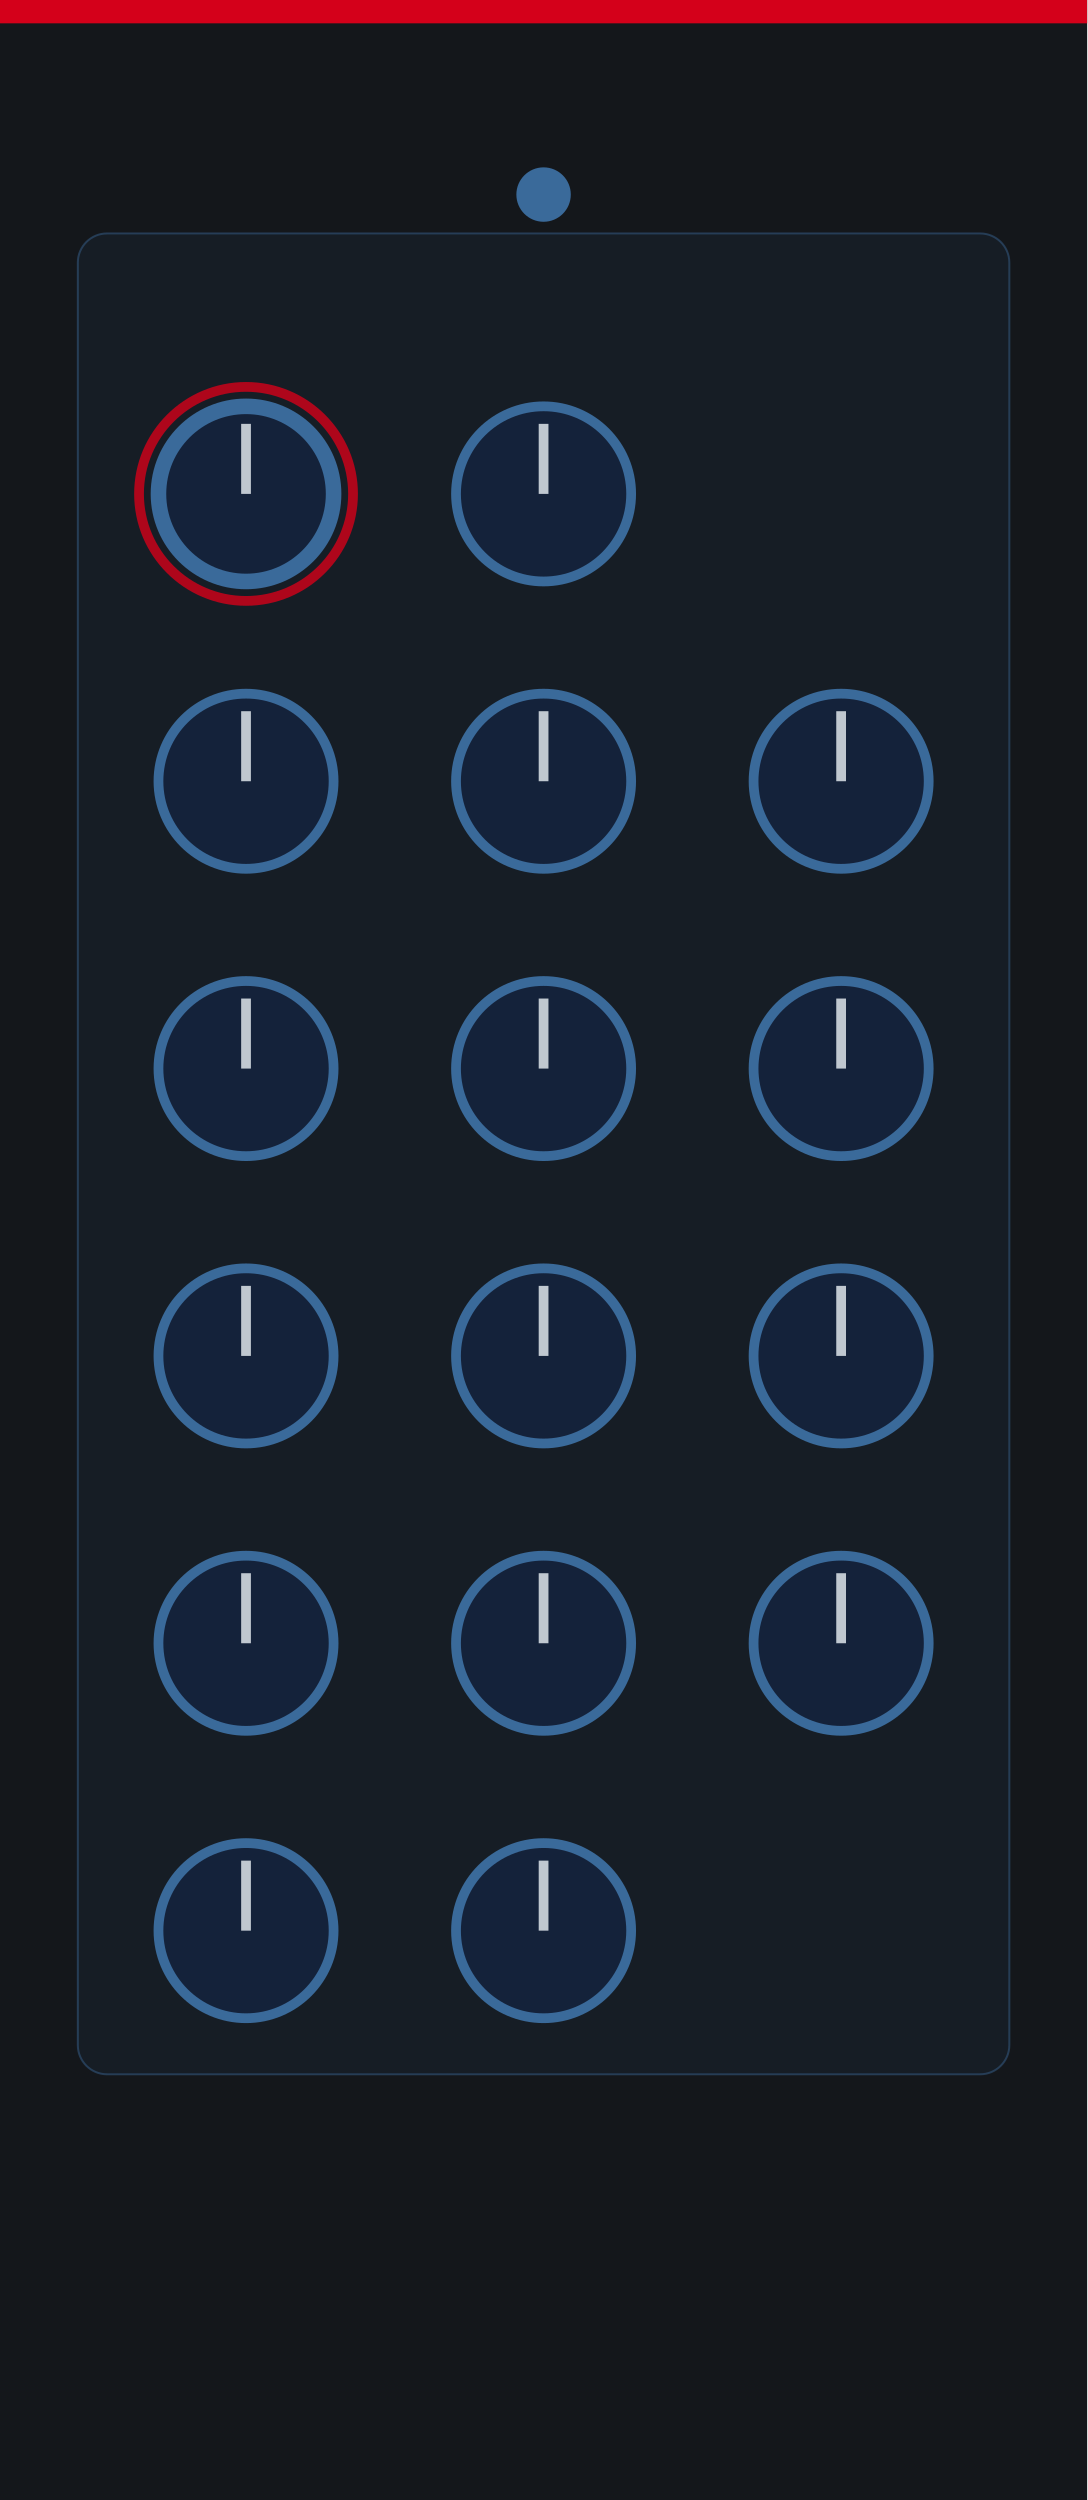
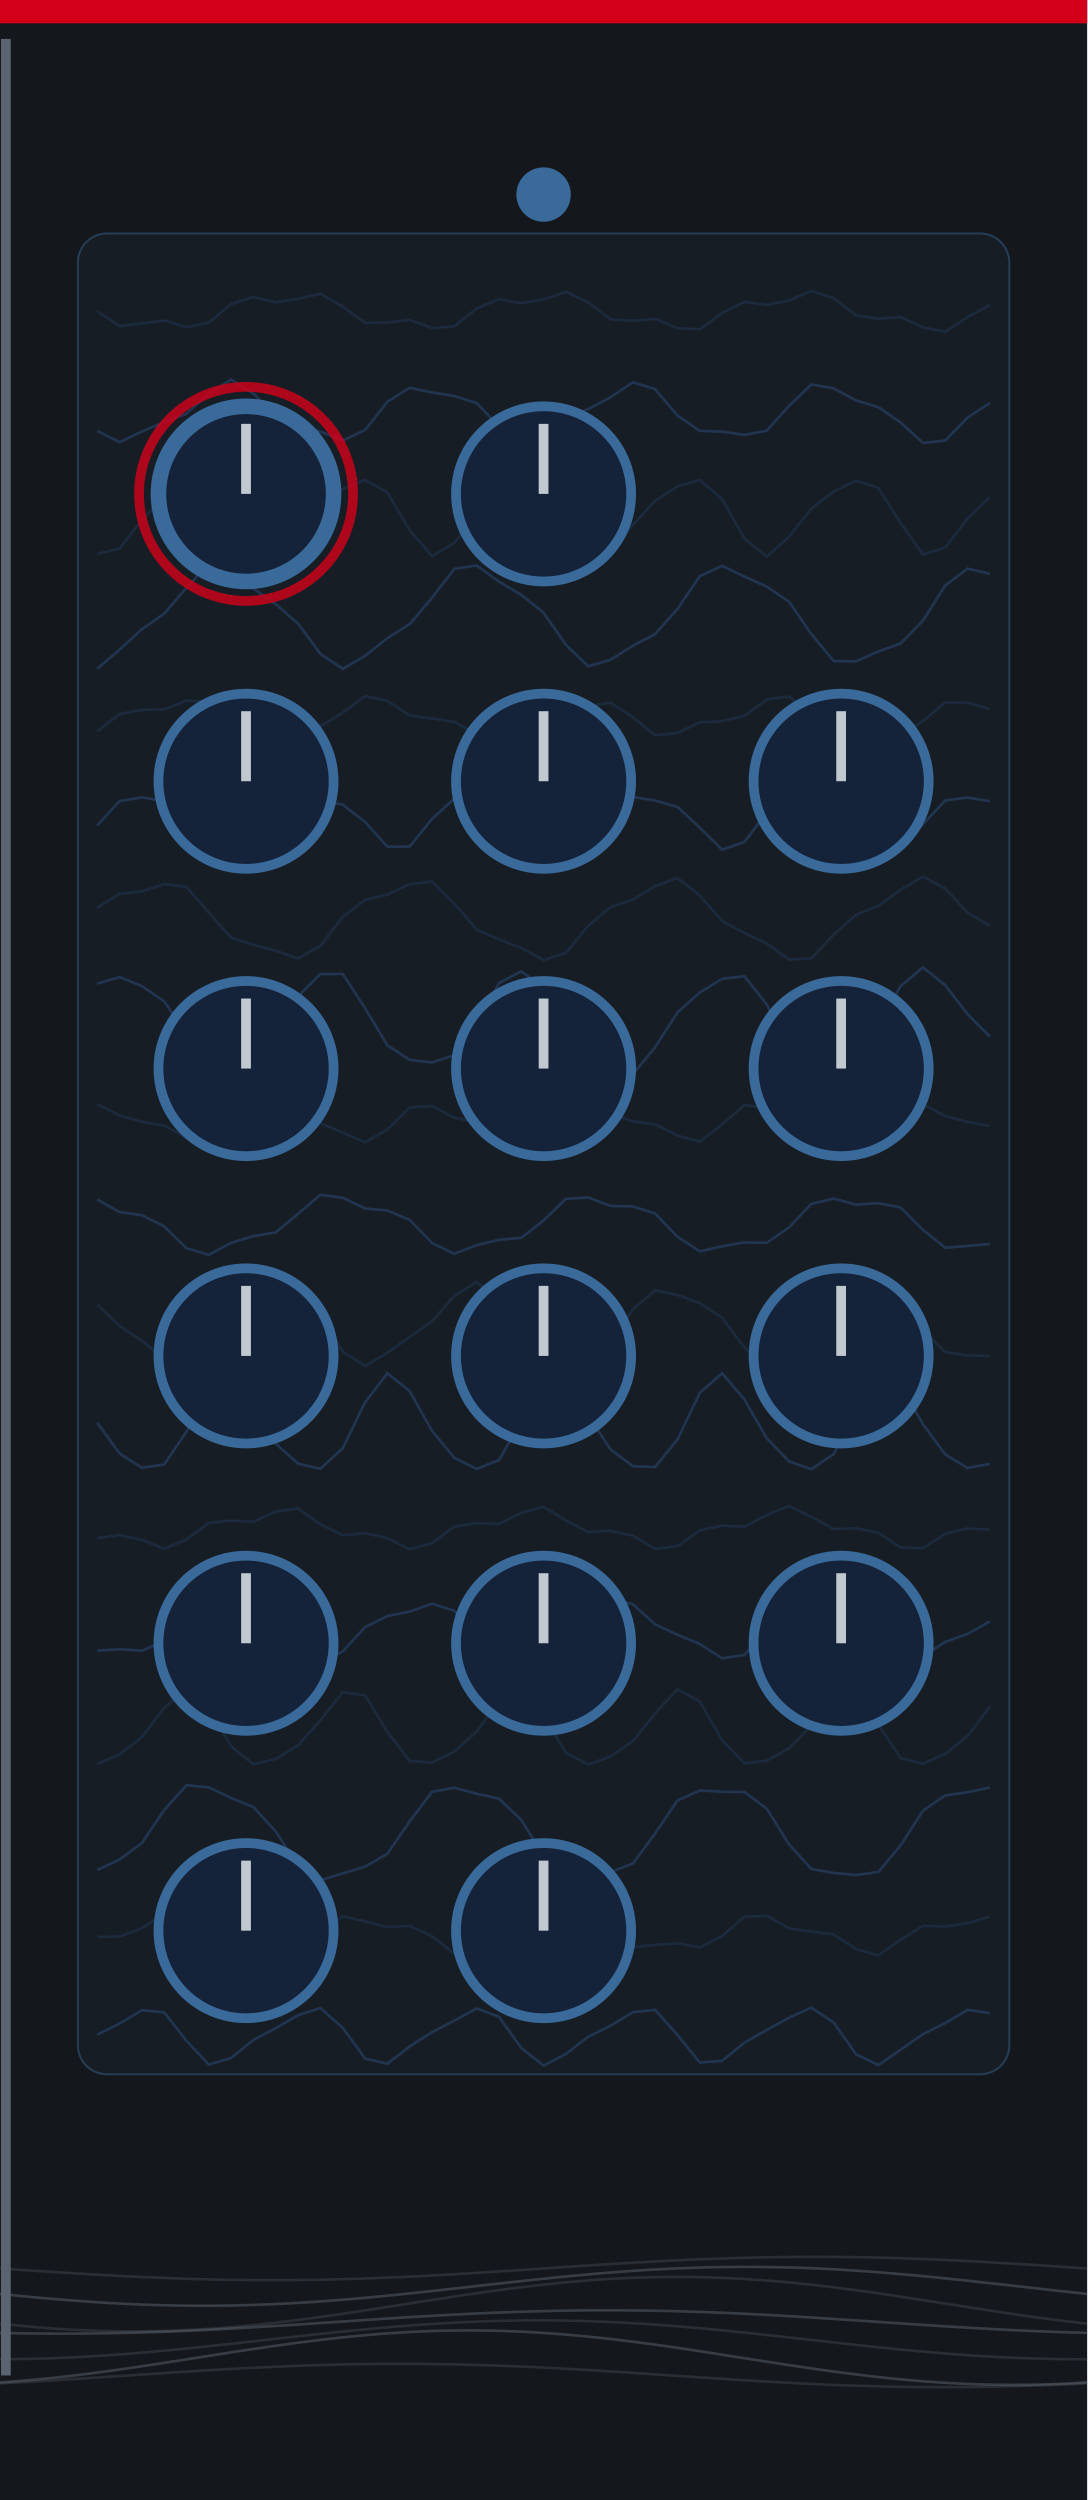
<svg xmlns="http://www.w3.org/2000/svg" width="165.0" height="379.43" viewBox="0 0 165.0 379.43">
-   <rect width="165.0" height="379.43" fill="#14171b" />
+   <rect width="165.0" height="1120.36" fill="#14171b" />
  <rect x="0" y="0" width="165.0" height="3.54" fill="#d4001a" />
+   <polyline points="14.76,47.24 18.15,49.5 21.54,49.09 24.92,48.64 28.31,49.66 31.7,48.97 35.08,46.15 38.47,45.07 41.86,45.88 45.25,45.36 48.63,44.58 52.02,46.54 55.41,49.01 58.79,48.93 62.18,48.57 65.57,49.79 68.95,49.53 72.34,46.82 75.73,45.41 79.11,46.02 82.5,45.43 85.89,44.3 89.27,45.88 92.66,48.46 96.05,48.68 99.43,48.4 102.82,49.8 106.21,50.0 109.59,47.49 112.98,45.83 116.37,46.26 119.75,45.61 123.14,44.14 126.53,45.27 129.92,47.87 133.3,48.36 136.69,48.13 140.08,49.67 143.46,50.35 146.85,48.13 150.24,46.3" fill="none" stroke="#2a4a7a" stroke-width="0.4" stroke-opacity="0.28" />
+   <polyline points="14.76,65.4 18.15,67.11 21.54,65.49 24.92,64.05 28.31,62.79 31.7,59.71 35.08,57.62 38.47,59.74 41.86,63.12 45.25,64.46 48.63,65.5 52.02,66.87 55.41,65.25 58.79,60.99 62.18,58.85 65.57,59.57 68.95,60.1 72.34,61.17 75.73,64.73 79.11,67.49 82.5,66.13 85.89,63.41 89.27,62.1 92.66,60.3 96.05,58.02 99.43,59.06 102.82,63.07 106.21,65.39 109.59,65.52 112.98,66.0 116.37,65.36 119.75,61.61 123.14,58.35 126.53,58.94 129.92,60.78 133.3,61.79 136.69,64.12 140.08,67.22 143.46,66.86 146.85,63.39 150.24,61.15" fill="none" stroke="#2a4a7a" stroke-width="0.4" stroke-opacity="0.50" />
+   <polyline points="14.76,84.05 18.15,83.25 21.54,78.88 24.92,75.55 28.31,73.51 31.7,73.02 35.08,76.73 38.47,82.64 41.86,84.28 45.25,80.65 48.63,76.63 52.02,74.22 55.41,72.84 58.79,74.73 62.18,80.49 65.57,84.42 68.95,82.41 72.34,78.0 75.73,75.04 79.11,73.18 82.5,73.42 85.89,78.03 89.27,83.53 92.66,83.81 96.05,79.66 99.43,76.0 102.82,73.81 106.21,72.86 109.59,75.76 112.98,81.74 116.37,84.47 119.75,81.46 123.14,77.2 126.53,74.58 129.92,72.95 133.3,74.04 136.69,79.39 140.08,84.14 143.46,83.11 146.85,78.71 150.24,75.45" fill="none" stroke="#2a4a7a" stroke-width="0.4" stroke-opacity="0.28" />
+   <polyline points="14.76,101.5 18.15,98.6 21.54,95.49 24.92,93.13 28.31,89.19 31.7,85.57 35.08,86.16 38.47,89.35 41.86,91.71 45.25,94.66 48.63,99.24 52.02,101.51 55.41,99.55 58.79,96.85 62.18,94.71 65.57,90.72 68.95,86.33 72.34,85.81 75.73,88.27 79.11,90.28 82.5,92.99 85.89,97.86 89.27,101.12 92.66,100.15 96.05,98.0 99.43,96.25 102.82,92.41 106.21,87.45 109.59,85.86 112.98,87.51 116.37,89.03 119.75,91.32 123.14,96.24 126.53,100.33 129.92,100.38 133.3,98.88 136.69,97.66 140.08,94.19 143.46,88.87 146.85,86.3 150.24,87.1" fill="none" stroke="#2a4a7a" stroke-width="0.4" stroke-opacity="0.50" />
+   <polyline points="14.76,111.01 18.15,108.36 21.54,107.74 24.92,107.68 28.31,106.31 31.7,106.55 35.08,109.58 38.47,111.38 41.86,110.47 45.25,110.04 48.63,110.22 52.02,108.17 55.41,105.65 58.79,106.38 62.18,108.58 65.57,109.04 68.95,109.55 72.34,111.52 75.73,111.6 79.11,108.72 82.5,106.93 85.89,107.4 89.27,107.14 92.66,106.65 96.05,108.84 99.43,111.6 102.82,111.24 106.21,109.62 109.59,109.46 112.98,108.64 116.37,106.15 119.75,105.72 123.14,108.29 126.53,109.9 129.92,109.76 133.3,110.71 136.69,111.6 140.08,109.44 143.46,106.6 146.85,106.64 150.24,107.62" fill="none" stroke="#2a4a7a" stroke-width="0.4" stroke-opacity="0.28" />
+   <polyline points="14.76,125.29 18.15,121.57 21.54,121.02 24.92,121.59 28.31,122.84 31.7,126.34 35.08,129.16 38.47,127.09 41.86,122.68 45.25,120.93 48.63,121.37 52.02,122.12 55.41,124.75 58.79,128.5 62.18,128.49 65.57,124.29 68.95,121.2 72.34,121.13 75.73,121.73 79.11,123.41 82.5,127.2 85.89,129.16 89.27,126.12 92.66,122.0 96.05,120.95 99.43,121.49 102.82,122.47 106.21,125.61 109.59,128.96 112.98,127.79 116.37,123.35 119.75,121.0 123.14,121.27 126.53,121.92 129.92,124.1 133.3,127.98 136.69,128.9 140.08,125.1 143.46,121.49 146.85,121.04 150.24,121.62" fill="none" stroke="#2a4a7a" stroke-width="0.4" stroke-opacity="0.50" />
+   <polyline points="14.76,137.77 18.15,135.65 21.54,135.28 24.92,134.18 28.31,134.61 31.7,138.53 35.08,142.32 38.47,143.4 41.86,144.3 45.25,145.47 48.63,143.55 52.02,139.15 55.41,136.59 58.79,135.79 62.18,134.18 65.57,133.8 68.95,137.15 72.34,141.08 75.73,142.58 79.11,143.87 82.5,145.71 85.89,144.62 89.27,140.52 92.66,137.68 96.05,136.53 99.43,134.47 102.82,133.26 106.21,135.91 109.59,139.8 112.98,141.6 116.37,143.18 119.75,145.64 123.14,145.45 126.53,141.82 129.92,138.85 133.3,137.47 136.69,135.06 140.08,133.04 143.46,134.86 146.85,138.53 150.24,140.5" fill="none" stroke="#2a4a7a" stroke-width="0.4" stroke-opacity="0.28" />
+   <polyline points="14.76,149.3 18.15,148.28 21.54,149.66 24.92,151.98 28.31,156.87 31.7,162.16 35.08,162.59 38.47,158.55 41.86,154.56 45.25,151.22 48.63,147.82 52.02,147.82 55.41,153.02 58.79,158.65 62.18,160.86 65.57,161.25 68.95,160.15 72.34,155.32 75.73,149.21 79.11,147.42 82.5,149.9 85.89,153.0 89.27,156.78 92.66,161.57 96.05,163.04 99.43,158.93 102.82,153.66 106.21,150.63 109.59,148.55 112.98,148.16 116.37,152.44 119.75,158.87 123.14,161.79 126.53,160.99 129.92,159.19 133.3,155.47 136.69,149.69 140.08,146.82 143.46,149.53 146.85,153.93 150.24,157.33" fill="none" stroke="#2a4a7a" stroke-width="0.4" stroke-opacity="0.50" />
+   <polyline points="14.76,167.58 18.15,169.29 21.54,170.26 24.92,170.83 28.31,172.7 31.7,173.07 35.08,169.99 38.47,167.52 41.86,168.54 45.25,170.07 48.63,170.47 52.02,171.9 55.41,173.36 58.79,171.44 62.18,168.09 65.57,167.84 68.95,169.64 72.34,170.32 75.73,171.15 79.11,173.05 82.5,172.63 85.89,169.21 89.27,167.49 92.66,168.97 96.05,170.2 99.43,170.63 102.82,172.35 106.21,173.28 109.59,170.65 112.98,167.7 116.37,168.2 119.75,169.91 123.14,170.39 126.53,171.54 129.92,173.29 133.3,172.03 136.69,168.53 140.08,167.62 143.46,169.36 146.85,170.28 150.24,170.88" fill="none" stroke="#2a4a7a" stroke-width="0.4" stroke-opacity="0.28" />
+   <polyline points="14.76,182.06 18.15,183.96 21.54,184.44 24.92,186.13 28.31,189.46 31.7,190.44 35.08,188.63 38.47,187.6 41.86,187.03 45.25,184.21 48.63,181.34 52.02,181.79 55.41,183.41 58.79,183.72 62.18,185.15 65.57,188.65 68.95,190.29 72.34,188.99 75.73,188.16 79.11,187.87 82.5,185.23 85.89,181.95 89.27,181.74 92.66,183.03 96.05,183.1 99.43,184.18 102.82,187.7 106.21,189.93 109.59,189.15 112.98,188.56 116.37,188.63 119.75,186.29 123.14,182.72 126.53,181.91 129.92,182.83 133.3,182.61 136.69,183.26 140.08,186.67 143.46,189.37 146.85,189.11 150.24,188.79" fill="none" stroke="#2a4a7a" stroke-width="0.4" stroke-opacity="0.50" />
+   <polyline points="14.76,198.0 18.15,201.27 21.54,203.48 24.92,206.28 28.31,207.25 31.7,203.54 35.08,198.61 38.47,196.73 41.86,196.57 45.25,196.82 48.63,199.94 52.02,205.17 55.41,207.31 58.79,205.33 62.18,202.93 65.57,200.53 68.95,196.69 72.34,194.57 75.73,197.4 79.11,201.91 82.5,204.25 85.89,205.71 89.27,206.7 92.66,204.1 96.05,198.7 99.43,195.83 102.82,196.53 106.21,197.78 109.59,199.98 112.98,204.54 116.37,207.7 119.75,205.94 123.14,202.23 126.53,199.79 129.92,197.25 133.3,194.98 136.69,196.77 140.08,201.91 143.46,205.22 146.85,205.72 150.24,205.8" fill="none" stroke="#2a4a7a" stroke-width="0.4" stroke-opacity="0.28" />
+   <polyline points="14.76,215.92 18.15,220.6 21.54,222.76 24.92,222.28 28.31,217.27 31.7,210.38 35.08,208.68 38.47,213.5 41.86,219.11 45.25,222.16 48.63,222.92 52.02,219.78 55.41,212.84 58.79,208.42 62.18,211.15 65.57,217.16 68.95,221.25 72.34,222.94 75.73,221.61 79.11,215.71 82.5,209.37 85.89,209.32 89.27,214.85 92.66,219.98 96.05,222.53 99.43,222.65 102.82,218.47 106.21,211.4 109.59,208.41 112.98,212.41 116.37,218.29 119.75,221.79 123.14,222.99 126.53,220.69 129.92,214.11 133.3,208.7 136.69,210.24 140.08,216.16 143.46,220.73 146.85,222.8 150.24,222.17" fill="none" stroke="#2a4a7a" stroke-width="0.4" stroke-opacity="0.50" />
+   <polyline points="14.76,233.46 18.15,232.98 21.54,233.72 24.92,235.06 28.31,233.67 31.7,231.12 35.08,230.8 38.47,230.97 41.86,229.4 45.25,228.96 48.63,231.34 52.02,233.02 55.41,232.68 58.79,233.45 62.18,235.13 65.57,234.22 68.95,231.7 72.34,231.16 75.73,231.3 79.11,229.61 82.5,228.69 85.89,230.74 89.27,232.54 92.66,232.33 96.05,233.08 99.43,235.06 102.82,234.66 106.21,232.26 109.59,231.56 112.98,231.71 116.37,229.95 119.75,228.57 123.14,230.21 126.53,232.07 129.92,231.94 133.3,232.62 136.69,234.85 140.08,234.97 143.46,232.78 146.85,231.97 150.24,232.16" fill="none" stroke="#2a4a7a" stroke-width="0.4" stroke-opacity="0.28" />
+   <polyline points="14.76,250.52 18.15,250.3 21.54,250.54 24.92,249.04 28.31,244.96 31.7,242.7 35.08,244.23 38.47,246.12 41.86,247.26 45.25,249.9 48.63,252.28 52.02,250.65 55.41,246.95 58.79,245.27 62.18,244.6 65.57,243.39 68.95,244.47 72.34,248.63 75.73,251.31 79.11,250.62 82.5,249.66 85.89,248.78 89.27,245.66 92.66,242.57 96.05,243.48 99.43,246.53 102.82,248.12 106.21,249.5 109.59,251.68 112.98,251.19 116.37,247.25 119.75,244.41 123.14,244.32 126.53,244.25 129.92,244.63 133.3,247.95 136.69,251.57 140.08,251.39 143.46,249.2 146.85,247.98 150.24,246.1" fill="none" stroke="#2a4a7a" stroke-width="0.4" stroke-opacity="0.50" />
+   <polyline points="14.76,267.71 18.15,266.26 21.54,263.65 24.92,259.2 28.31,256.24 31.7,259.15 35.08,265.05 38.47,267.78 41.86,266.95 45.25,264.89 48.63,261.07 52.02,256.84 55.41,257.3 58.79,262.84 62.18,267.27 65.57,267.51 68.95,265.83 72.34,262.82 75.73,258.23 79.11,256.33 82.5,260.42 85.89,266.03 89.27,267.8 92.66,266.59 96.05,264.25 99.43,260.04 102.82,256.39 106.21,258.23 109.59,264.11 112.98,267.63 116.37,267.22 119.75,265.34 123.14,261.89 126.53,257.39 129.92,256.74 133.3,261.75 136.69,266.81 140.08,267.68 143.46,266.19 146.85,263.5 150.24,259.01" fill="none" stroke="#2a4a7a" stroke-width="0.4" stroke-opacity="0.28" />
+   <polyline points="14.76,283.81 18.15,282.22 21.54,279.71 24.92,274.7 28.31,270.95 31.7,271.28 35.08,272.89 38.47,274.27 41.86,277.99 45.25,283.22 48.63,285.37 52.02,284.33 55.41,283.31 58.79,281.35 62.18,276.43 65.57,271.95 68.95,271.32 72.34,272.24 75.73,272.99 79.11,276.21 82.5,281.65 85.89,284.68 89.27,284.48 92.66,284.11 96.05,282.84 99.43,278.26 102.82,273.26 106.21,271.74 109.59,271.94 112.98,271.98 116.37,274.51 119.75,279.91 123.14,283.66 126.53,284.26 129.92,284.57 133.3,284.12 136.69,280.08 140.08,274.81 143.46,272.5 146.85,272.01 150.24,271.29" fill="none" stroke="#2a4a7a" stroke-width="0.4" stroke-opacity="0.50" />
+   <polyline points="14.76,293.97 18.15,293.91 21.54,292.66 24.92,290.41 28.31,290.99 31.7,293.82 35.08,294.87 38.47,294.66 41.86,295.71 45.25,295.91 48.63,293.14 52.02,290.85 55.41,291.6 58.79,292.48 62.18,292.29 65.57,293.84 68.95,296.52 72.34,296.29 75.73,293.88 79.11,293.02 82.5,292.84 85.89,291.15 89.27,290.6 92.66,293.26 96.05,295.54 99.43,295.17 102.82,294.97 106.21,295.54 109.59,293.85 112.98,290.89 116.37,290.77 119.75,292.65 123.14,293.16 126.53,293.59 129.92,295.84 133.3,296.77 136.69,294.39 140.08,292.29 143.46,292.38 146.85,291.9 150.24,290.87" fill="none" stroke="#2a4a7a" stroke-width="0.4" stroke-opacity="0.28" />
+   <polyline points="14.76,308.8 18.15,307.12 21.54,305.09 24.92,305.42 28.31,309.75 31.7,313.35 35.08,312.34 38.47,309.59 41.86,307.81 45.25,305.84 48.63,304.77 52.02,307.77 55.41,312.43 58.79,313.21 62.18,310.59 65.57,308.44 68.95,306.68 72.34,304.82 75.73,306.09 79.11,310.82 82.5,313.51 85.89,311.73 89.27,309.13 92.66,307.45 96.05,305.4 99.43,305.03 102.82,308.85 106.21,313.03 109.59,312.78 112.98,310.01 116.37,308.1 119.75,306.22 123.14,304.71 126.53,306.96 129.92,311.77 133.3,313.43 136.69,311.1 140.08,308.73 143.46,307.04 146.85,305.03 150.24,305.53" fill="none" stroke="#2a4a7a" stroke-width="0.4" stroke-opacity="0.50" />
  <rect x="11.81" y="35.43" width="141.38" height="279.39" rx="4.43" fill="#3a6a9a" fill-opacity="0.08" stroke="#3a6a9a" stroke-width="0.3" stroke-opacity="0.45" />
  <circle cx="82.5" cy="29.53" r="4.13" fill="#3a6a9a" />
  <circle cx="37.34" cy="74.96" r="13.29" fill="#14223a" stroke="#3a6a9a" stroke-width="2.36" />
  <line x1="37.34" y1="74.96" x2="37.34" y2="64.33" stroke="#c0c8d0" stroke-width="1.48" />
  <circle cx="37.34" cy="74.96" r="16.24" fill="none" stroke="#d4001a" stroke-width="1.48" stroke-opacity="0.8" />
  <circle id="param_legato_0" cx="37.34" cy="74.96" r="0.5" fill="none" stroke="none" />
  <circle cx="37.34" cy="118.57" r="13.29" fill="#14223a" stroke="#3a6a9a" stroke-width="1.48" />
  <line x1="37.34" y1="118.57" x2="37.34" y2="107.94" stroke="#c0c8d0" stroke-width="1.48" />
  <circle id="param_legato_1" cx="37.34" cy="118.57" r="0.5" fill="none" stroke="none" />
  <circle cx="37.34" cy="162.18" r="13.29" fill="#14223a" stroke="#3a6a9a" stroke-width="1.48" />
  <line x1="37.34" y1="162.18" x2="37.34" y2="151.55" stroke="#c0c8d0" stroke-width="1.48" />
  <circle id="param_legato_2" cx="37.34" cy="162.18" r="0.5" fill="none" stroke="none" />
  <circle cx="37.34" cy="205.79" r="13.29" fill="#14223a" stroke="#3a6a9a" stroke-width="1.48" />
  <line x1="37.34" y1="205.79" x2="37.34" y2="195.16" stroke="#c0c8d0" stroke-width="1.48" />
  <circle id="param_legato_3" cx="37.34" cy="205.79" r="0.5" fill="none" stroke="none" />
  <circle cx="37.34" cy="249.4" r="13.29" fill="#14223a" stroke="#3a6a9a" stroke-width="1.48" />
  <line x1="37.34" y1="249.4" x2="37.34" y2="238.77" stroke="#c0c8d0" stroke-width="1.48" />
  <circle id="param_legato_4" cx="37.34" cy="249.4" r="0.5" fill="none" stroke="none" />
  <circle cx="37.34" cy="293.02" r="13.29" fill="#14223a" stroke="#3a6a9a" stroke-width="1.48" />
  <line x1="37.34" y1="293.02" x2="37.34" y2="282.39" stroke="#c0c8d0" stroke-width="1.48" />
  <circle id="param_legato_5" cx="37.34" cy="293.02" r="0.5" fill="none" stroke="none" />
  <circle cx="82.5" cy="74.96" r="13.29" fill="#14223a" stroke="#3a6a9a" stroke-width="1.48" />
  <line x1="82.5" y1="74.96" x2="82.5" y2="64.33" stroke="#c0c8d0" stroke-width="1.48" />
  <circle id="param_legato_6" cx="82.5" cy="74.96" r="0.5" fill="none" stroke="none" />
  <circle cx="82.5" cy="118.57" r="13.29" fill="#14223a" stroke="#3a6a9a" stroke-width="1.48" />
  <line x1="82.5" y1="118.57" x2="82.5" y2="107.94" stroke="#c0c8d0" stroke-width="1.48" />
  <circle id="param_legato_7" cx="82.5" cy="118.57" r="0.5" fill="none" stroke="none" />
  <circle cx="82.5" cy="162.18" r="13.29" fill="#14223a" stroke="#3a6a9a" stroke-width="1.48" />
  <line x1="82.5" y1="162.18" x2="82.5" y2="151.55" stroke="#c0c8d0" stroke-width="1.48" />
  <circle id="param_legato_8" cx="82.5" cy="162.18" r="0.5" fill="none" stroke="none" />
  <circle cx="82.5" cy="205.79" r="13.29" fill="#14223a" stroke="#3a6a9a" stroke-width="1.48" />
  <line x1="82.5" y1="205.79" x2="82.5" y2="195.16" stroke="#c0c8d0" stroke-width="1.48" />
  <circle id="param_legato_9" cx="82.5" cy="205.79" r="0.5" fill="none" stroke="none" />
  <circle cx="82.5" cy="249.4" r="13.29" fill="#14223a" stroke="#3a6a9a" stroke-width="1.48" />
  <line x1="82.5" y1="249.4" x2="82.5" y2="238.77" stroke="#c0c8d0" stroke-width="1.48" />
  <circle id="param_legato_10" cx="82.5" cy="249.4" r="0.5" fill="none" stroke="none" />
  <circle cx="82.5" cy="293.02" r="13.29" fill="#14223a" stroke="#3a6a9a" stroke-width="1.48" />
  <line x1="82.5" y1="293.02" x2="82.5" y2="282.39" stroke="#c0c8d0" stroke-width="1.48" />
  <circle id="param_legato_11" cx="82.5" cy="293.02" r="0.5" fill="none" stroke="none" />
  <circle cx="127.66" cy="118.57" r="13.29" fill="#14223a" stroke="#3a6a9a" stroke-width="1.48" />
  <line x1="127.66" y1="118.57" x2="127.66" y2="107.94" stroke="#c0c8d0" stroke-width="1.48" />
  <circle id="param_legato_12" cx="127.66" cy="118.57" r="0.5" fill="none" stroke="none" />
  <circle cx="127.66" cy="162.18" r="13.29" fill="#14223a" stroke="#3a6a9a" stroke-width="1.48" />
  <line x1="127.66" y1="162.18" x2="127.66" y2="151.55" stroke="#c0c8d0" stroke-width="1.48" />
  <circle id="param_legato_13" cx="127.66" cy="162.18" r="0.5" fill="none" stroke="none" />
  <circle cx="127.66" cy="205.79" r="13.29" fill="#14223a" stroke="#3a6a9a" stroke-width="1.48" />
  <line x1="127.66" y1="205.79" x2="127.66" y2="195.16" stroke="#c0c8d0" stroke-width="1.48" />
  <circle id="param_legato_14" cx="127.66" cy="205.79" r="0.5" fill="none" stroke="none" />
  <circle cx="127.66" cy="249.4" r="13.29" fill="#14223a" stroke="#3a6a9a" stroke-width="1.48" />
  <line x1="127.66" y1="249.4" x2="127.66" y2="238.77" stroke="#c0c8d0" stroke-width="1.48" />
  <circle id="param_legato_15" cx="127.66" cy="249.4" r="0.5" fill="none" stroke="none" />
+   <polyline points="0.0,344.29 2.75,344.48 5.5,344.66 8.25,344.84 11.0,345.01 13.75,345.18 16.5,345.33 19.25,345.48 22.0,345.61 24.75,345.72 27.5,345.83 30.25,345.91 33.0,345.98 35.75,346.02 38.5,346.05 41.25,346.06 44.0,346.05 46.75,346.02 49.5,345.98 52.25,345.91 55.0,345.83 57.75,345.72 60.5,345.61 63.25,345.48 66.0,345.33 68.75,345.18 71.5,345.01 74.25,344.84 77.0,344.66 79.75,344.48 82.5,344.29 85.25,344.11 88.0,343.92 90.75,343.74 93.5,343.57 96.25,343.41 99.0,343.25 101.75,343.11 104.5,342.97 107.25,342.86 110.0,342.76 112.75,342.67 115.5,342.61 118.25,342.56 121.0,342.53 123.75,342.52 126.5,342.53 129.25,342.56 132.0,342.61 134.75,342.67 137.5,342.76 140.25,342.86 143.0,342.97 145.75,343.11 148.5,343.25 151.25,343.41 154.0,343.57 156.75,343.74 159.5,343.92 162.25,344.11 165.0,344.29" fill="none" stroke="#5a6470" stroke-width="0.4" stroke-opacity="0.30" />
+   <polyline points="0.0,348.15 2.75,348.43 5.5,348.69 8.25,348.93 11.0,349.15 13.75,349.35 16.5,349.53 19.25,349.67 22.0,349.79 24.75,349.87 27.5,349.93 30.25,349.95 33.0,349.94 35.75,349.9 38.5,349.82 41.25,349.72 44.0,349.58 46.75,349.42 49.5,349.23 52.25,349.01 55.0,348.78 57.75,348.52 60.5,348.25 63.25,347.96 66.0,347.67 68.75,347.36 71.5,347.05 74.25,346.74 77.0,346.44 79.75,346.14 82.5,345.85 85.25,345.57 88.0,345.31 90.75,345.06 93.5,344.84 96.25,344.64 99.0,344.47 101.75,344.32 104.5,344.21 107.25,344.12 110.0,344.07 112.75,344.05 115.5,344.06 118.25,344.1 121.0,344.17 123.75,344.28 126.5,344.41 129.25,344.58 132.0,344.77 134.75,344.98 137.5,345.22 140.25,345.47 143.0,345.75 145.75,346.03 148.5,346.33 151.25,346.63 154.0,346.94 156.75,347.25 159.5,347.56 162.25,347.86 165.0,348.15" fill="none" stroke="#5a6470" stroke-width="0.4" stroke-opacity="0.50" />
+   <polyline points="0.0,352.67 2.75,352.95 5.5,353.2 8.25,353.42 11.0,353.59 13.75,353.71 16.5,353.8 19.25,353.84 22.0,353.83 24.75,353.78 27.5,353.68 30.25,353.54 33.0,353.36 35.75,353.14 38.5,352.88 41.25,352.58 44.0,352.26 46.75,351.91 49.5,351.53 52.25,351.13 55.0,350.72 57.75,350.29 60.5,349.86 63.25,349.43 66.0,349.0 68.75,348.58 71.5,348.17 74.25,347.77 77.0,347.4 79.75,347.06 82.5,346.74 85.25,346.45 88.0,346.21 90.75,345.99 93.5,345.82 96.25,345.7 99.0,345.61 101.75,345.57 104.5,345.58 107.25,345.63 110.0,345.73 112.75,345.87 115.5,346.05 118.25,346.27 121.0,346.53 123.75,346.82 126.5,347.15 129.25,347.5 132.0,347.88 134.75,348.28 137.5,348.69 140.25,349.12 143.0,349.55 145.75,349.98 148.5,350.41 151.25,350.83 154.0,351.24 156.75,351.64 159.5,352.01 162.25,352.35 165.0,352.67" fill="none" stroke="#5a6470" stroke-width="0.4" stroke-opacity="0.30" />
+   <polyline points="0.0,354.06 2.75,354.12 5.5,354.16 8.25,354.18 11.0,354.18 13.75,354.16 16.5,354.12 19.25,354.07 22.0,353.99 24.75,353.9 27.5,353.79 30.25,353.67 33.0,353.53 35.75,353.38 38.5,353.22 41.25,353.05 44.0,352.88 46.75,352.7 49.5,352.51 52.25,352.33 55.0,352.14 57.75,351.96 60.5,351.78 63.25,351.61 66.0,351.45 68.75,351.3 71.5,351.16 74.25,351.04 77.0,350.93 79.75,350.84 82.5,350.76 85.25,350.7 88.0,350.66 90.75,350.64 93.5,350.64 96.25,350.66 99.0,350.7 101.75,350.75 104.5,350.83 107.25,350.92 110.0,351.03 112.75,351.15 115.5,351.29 118.25,351.44 121.0,351.6 123.75,351.77 126.5,351.95 129.25,352.13 132.0,352.31 134.75,352.5 137.5,352.68 140.25,352.86 143.0,353.04 145.75,353.21 148.5,353.37 151.25,353.52 154.0,353.66 156.75,353.78 159.5,353.89 162.25,353.99 165.0,354.06" fill="none" stroke="#5a6470" stroke-width="0.4" stroke-opacity="0.50" />
+   <polyline points="0.0,358.07 2.75,358.04 5.5,357.99 8.25,357.9 11.0,357.78 13.75,357.63 16.5,357.46 19.25,357.25 22.0,357.03 24.75,356.78 27.5,356.52 30.25,356.24 33.0,355.95 35.75,355.65 38.5,355.34 41.25,355.03 44.0,354.72 46.75,354.42 49.5,354.12 52.25,353.84 55.0,353.57 57.75,353.31 60.5,353.08 63.25,352.87 66.0,352.68 68.75,352.52 71.5,352.39 74.25,352.28 77.0,352.21 79.75,352.17 82.5,352.17 85.25,352.19 88.0,352.25 90.75,352.34 93.5,352.46 96.25,352.61 99.0,352.78 101.75,352.98 104.5,353.21 107.25,353.45 110.0,353.72 112.75,354.0 115.5,354.29 118.25,354.59 121.0,354.9 123.75,355.2 126.5,355.51 129.25,355.82 132.0,356.11 134.75,356.4 137.5,356.67 140.25,356.92 143.0,357.16 145.75,357.37 148.5,357.56 151.25,357.72 154.0,357.85 156.75,357.95 159.5,358.02 162.25,358.06 165.0,358.07" fill="none" stroke="#5a6470" stroke-width="0.4" stroke-opacity="0.30" />
+   <polyline points="0.0,361.58 2.75,361.38 5.5,361.14 8.25,360.87 11.0,360.56 13.75,360.22 16.5,359.85 19.25,359.47 22.0,359.06 24.75,358.64 27.5,358.21 30.25,357.78 33.0,357.35 35.75,356.92 38.5,356.51 41.25,356.1 44.0,355.72 46.75,355.36 49.5,355.03 52.25,354.72 55.0,354.46 57.75,354.22 60.5,354.03 63.25,353.88 66.0,353.77 68.75,353.71 71.5,353.69 74.25,353.72 77.0,353.79 79.75,353.91 82.5,354.07 85.25,354.27 88.0,354.51 90.75,354.78 93.5,355.09 96.25,355.43 99.0,355.79 101.75,356.18 104.5,356.59 107.25,357.01 110.0,357.44 112.75,357.87 115.5,358.3 118.25,358.73 121.0,359.14 123.75,359.55 126.5,359.93 129.25,360.29 132.0,360.62 134.75,360.93 137.5,361.19 140.25,361.43 143.0,361.62 145.75,361.77 148.5,361.88 151.25,361.94 154.0,361.96 156.75,361.93 159.5,361.86 162.25,361.74 165.0,361.58" fill="none" stroke="#5a6470" stroke-width="0.4" stroke-opacity="0.50" />
+   <polyline points="0.0,361.73 2.75,361.59 5.5,361.43 8.25,361.27 11.0,361.09 13.75,360.91 16.5,360.73 19.25,360.55 22.0,360.36 24.75,360.18 27.5,360.0 30.25,359.82 33.0,359.66 35.75,359.5 38.5,359.36 41.25,359.23 44.0,359.11 46.75,359.0 49.5,358.92 52.25,358.85 55.0,358.8 57.75,358.77 60.5,358.76 63.25,358.77 66.0,358.8 68.75,358.84 71.5,358.91 74.25,358.99 77.0,359.09 79.75,359.2 82.5,359.33 85.25,359.48 88.0,359.63 90.75,359.8 93.5,359.97 96.25,360.15 99.0,360.33 101.75,360.52 104.5,360.7 107.25,360.89 110.0,361.06 112.75,361.24 115.5,361.4 118.25,361.56 121.0,361.71 123.75,361.84 126.5,361.96 129.25,362.06 132.0,362.14 134.75,362.21 137.5,362.26 140.25,362.29 143.0,362.3 145.75,362.29 148.5,362.27 151.25,362.22 154.0,362.16 156.75,362.07 159.5,361.97 162.25,361.86 165.0,361.73" fill="none" stroke="#5a6470" stroke-width="0.4" stroke-opacity="0.30" />
+   <line x1="0.89" y1="5.91" x2="0.89" y2="360.53" stroke="#5a6470" stroke-width="1.48" />
  <circle id="light_connect" cx="82.5" cy="355.81" r="0.5" fill="none" stroke="none" />
</svg>
